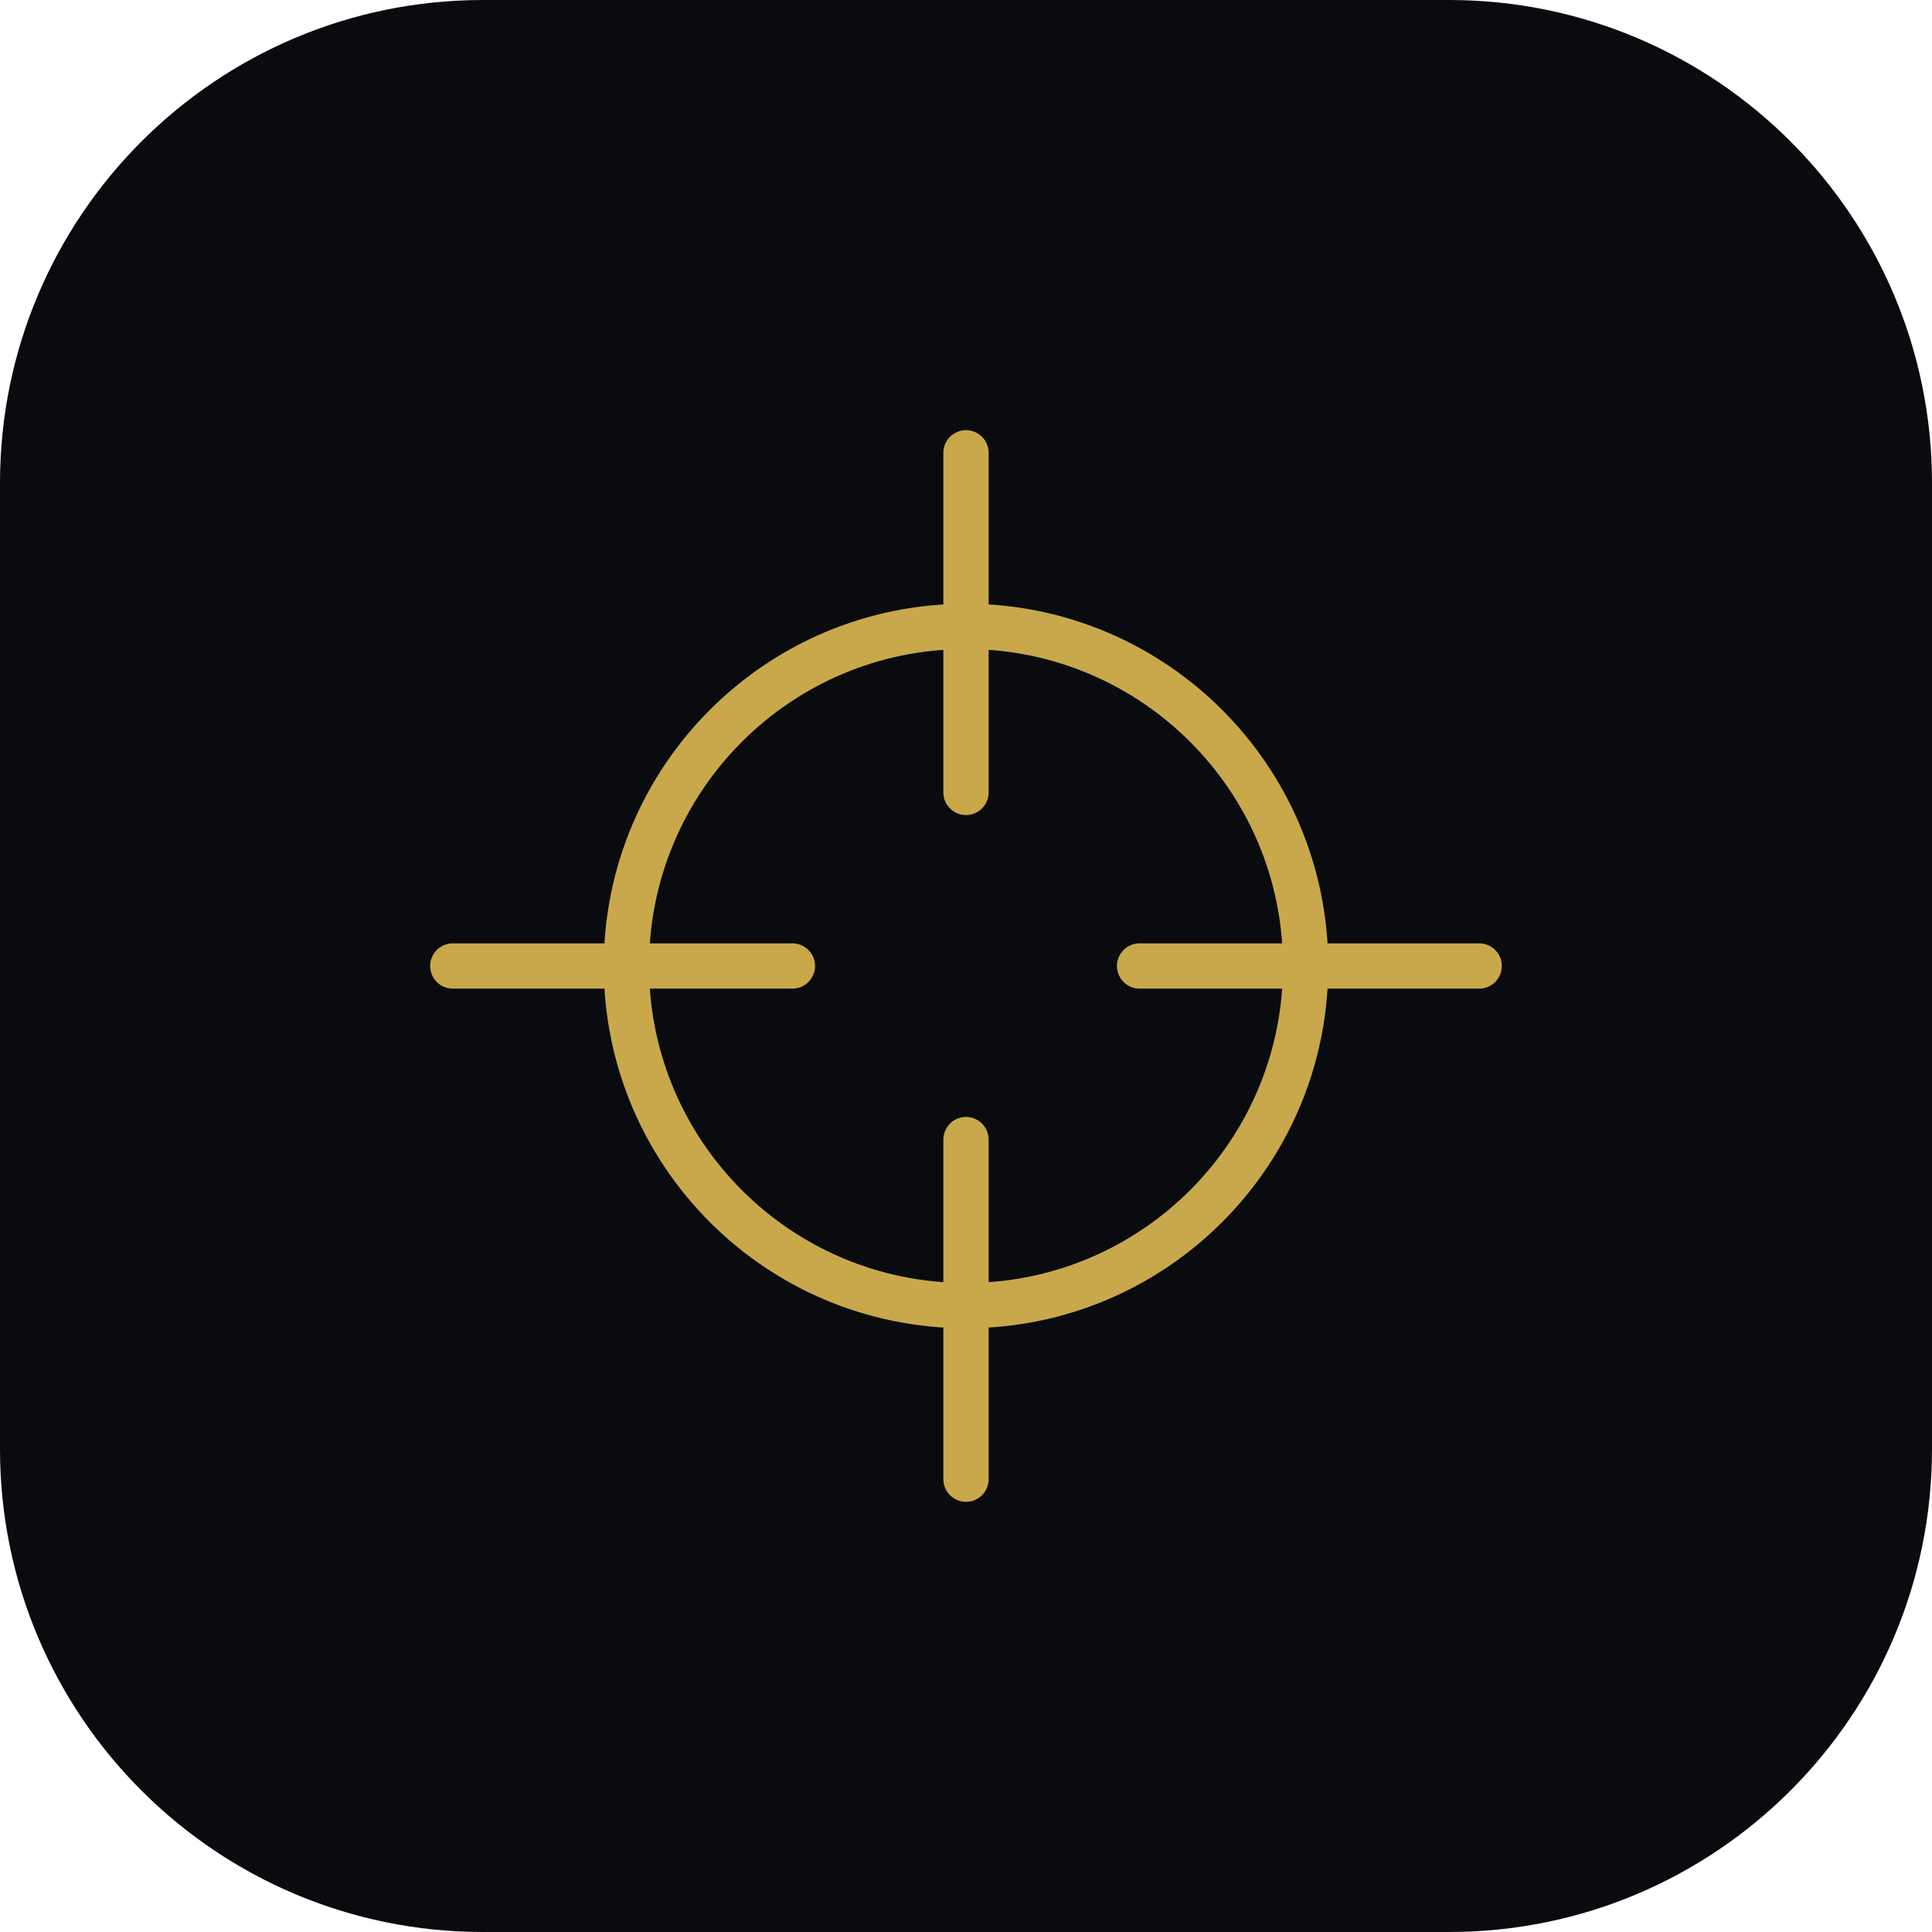
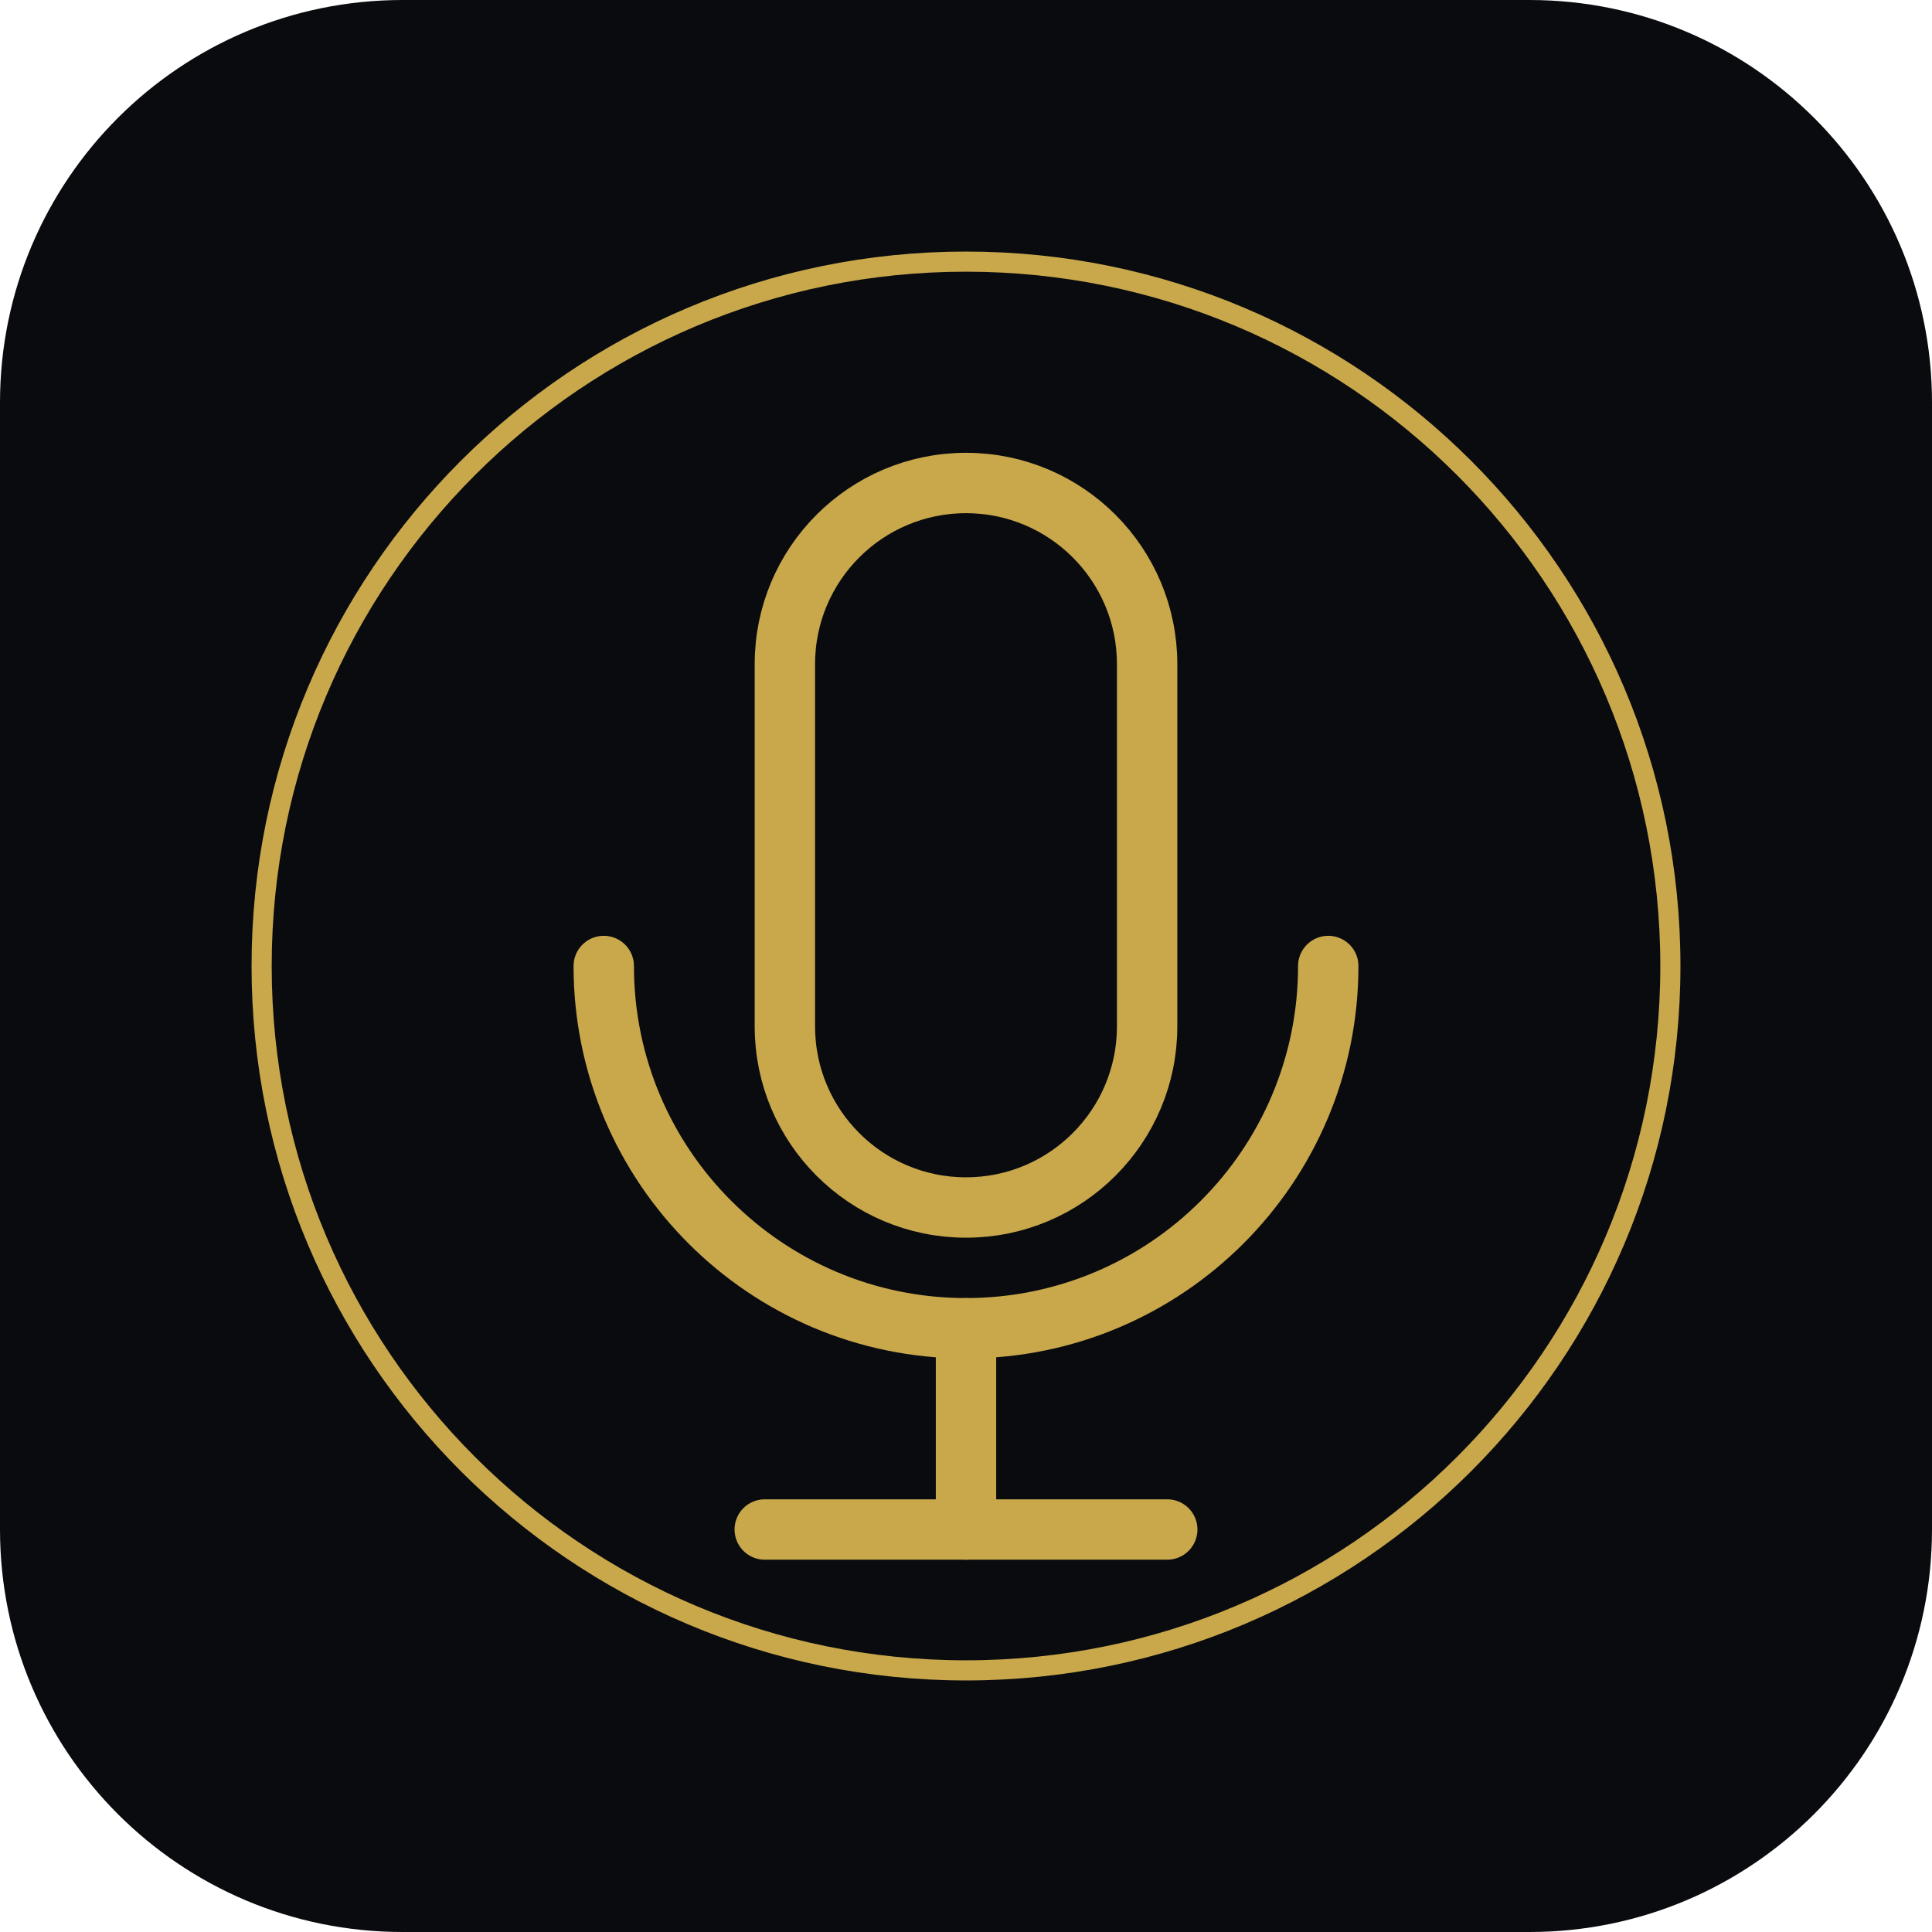
- <svg xmlns="http://www.w3.org/2000/svg" viewBox="0 0 512 512" width="100%" height="100%">
-   <rect width="512" height="512" rx="128" fill="#0a0b0f" />
-   <circle cx="256" cy="256" r="90" fill="none" stroke="#c9a84c" stroke-width="12" />
-   <path d="M256 120 V 210 M256 302 V 392 M120 256 H 210 M302 256 H 392" stroke="#c9a84c" stroke-width="12" stroke-linecap="round" />
+ <svg xmlns="http://www.w3.org/2000/svg" width="192" height="192" viewBox="0 0 192 192">
+   <rect width="192" height="192" rx="40" fill="#0a0b0f" />
+   <circle cx="96" cy="96" r="70" fill="none" stroke="#c9a84c" stroke-width="2" />
+   <rect x="78" y="48" width="36" height="72" rx="18" fill="none" stroke="#c9a84c" stroke-width="6" />
+   <path d="M60 96a36 36 0 0072 0" fill="none" stroke="#c9a84c" stroke-width="6" stroke-linecap="round" />
+   <line x1="96" y1="132" x2="96" y2="152" stroke="#c9a84c" stroke-width="6" stroke-linecap="round" />
+   <line x1="76" y1="152" x2="116" y2="152" stroke="#c9a84c" stroke-width="6" stroke-linecap="round" />
</svg>
